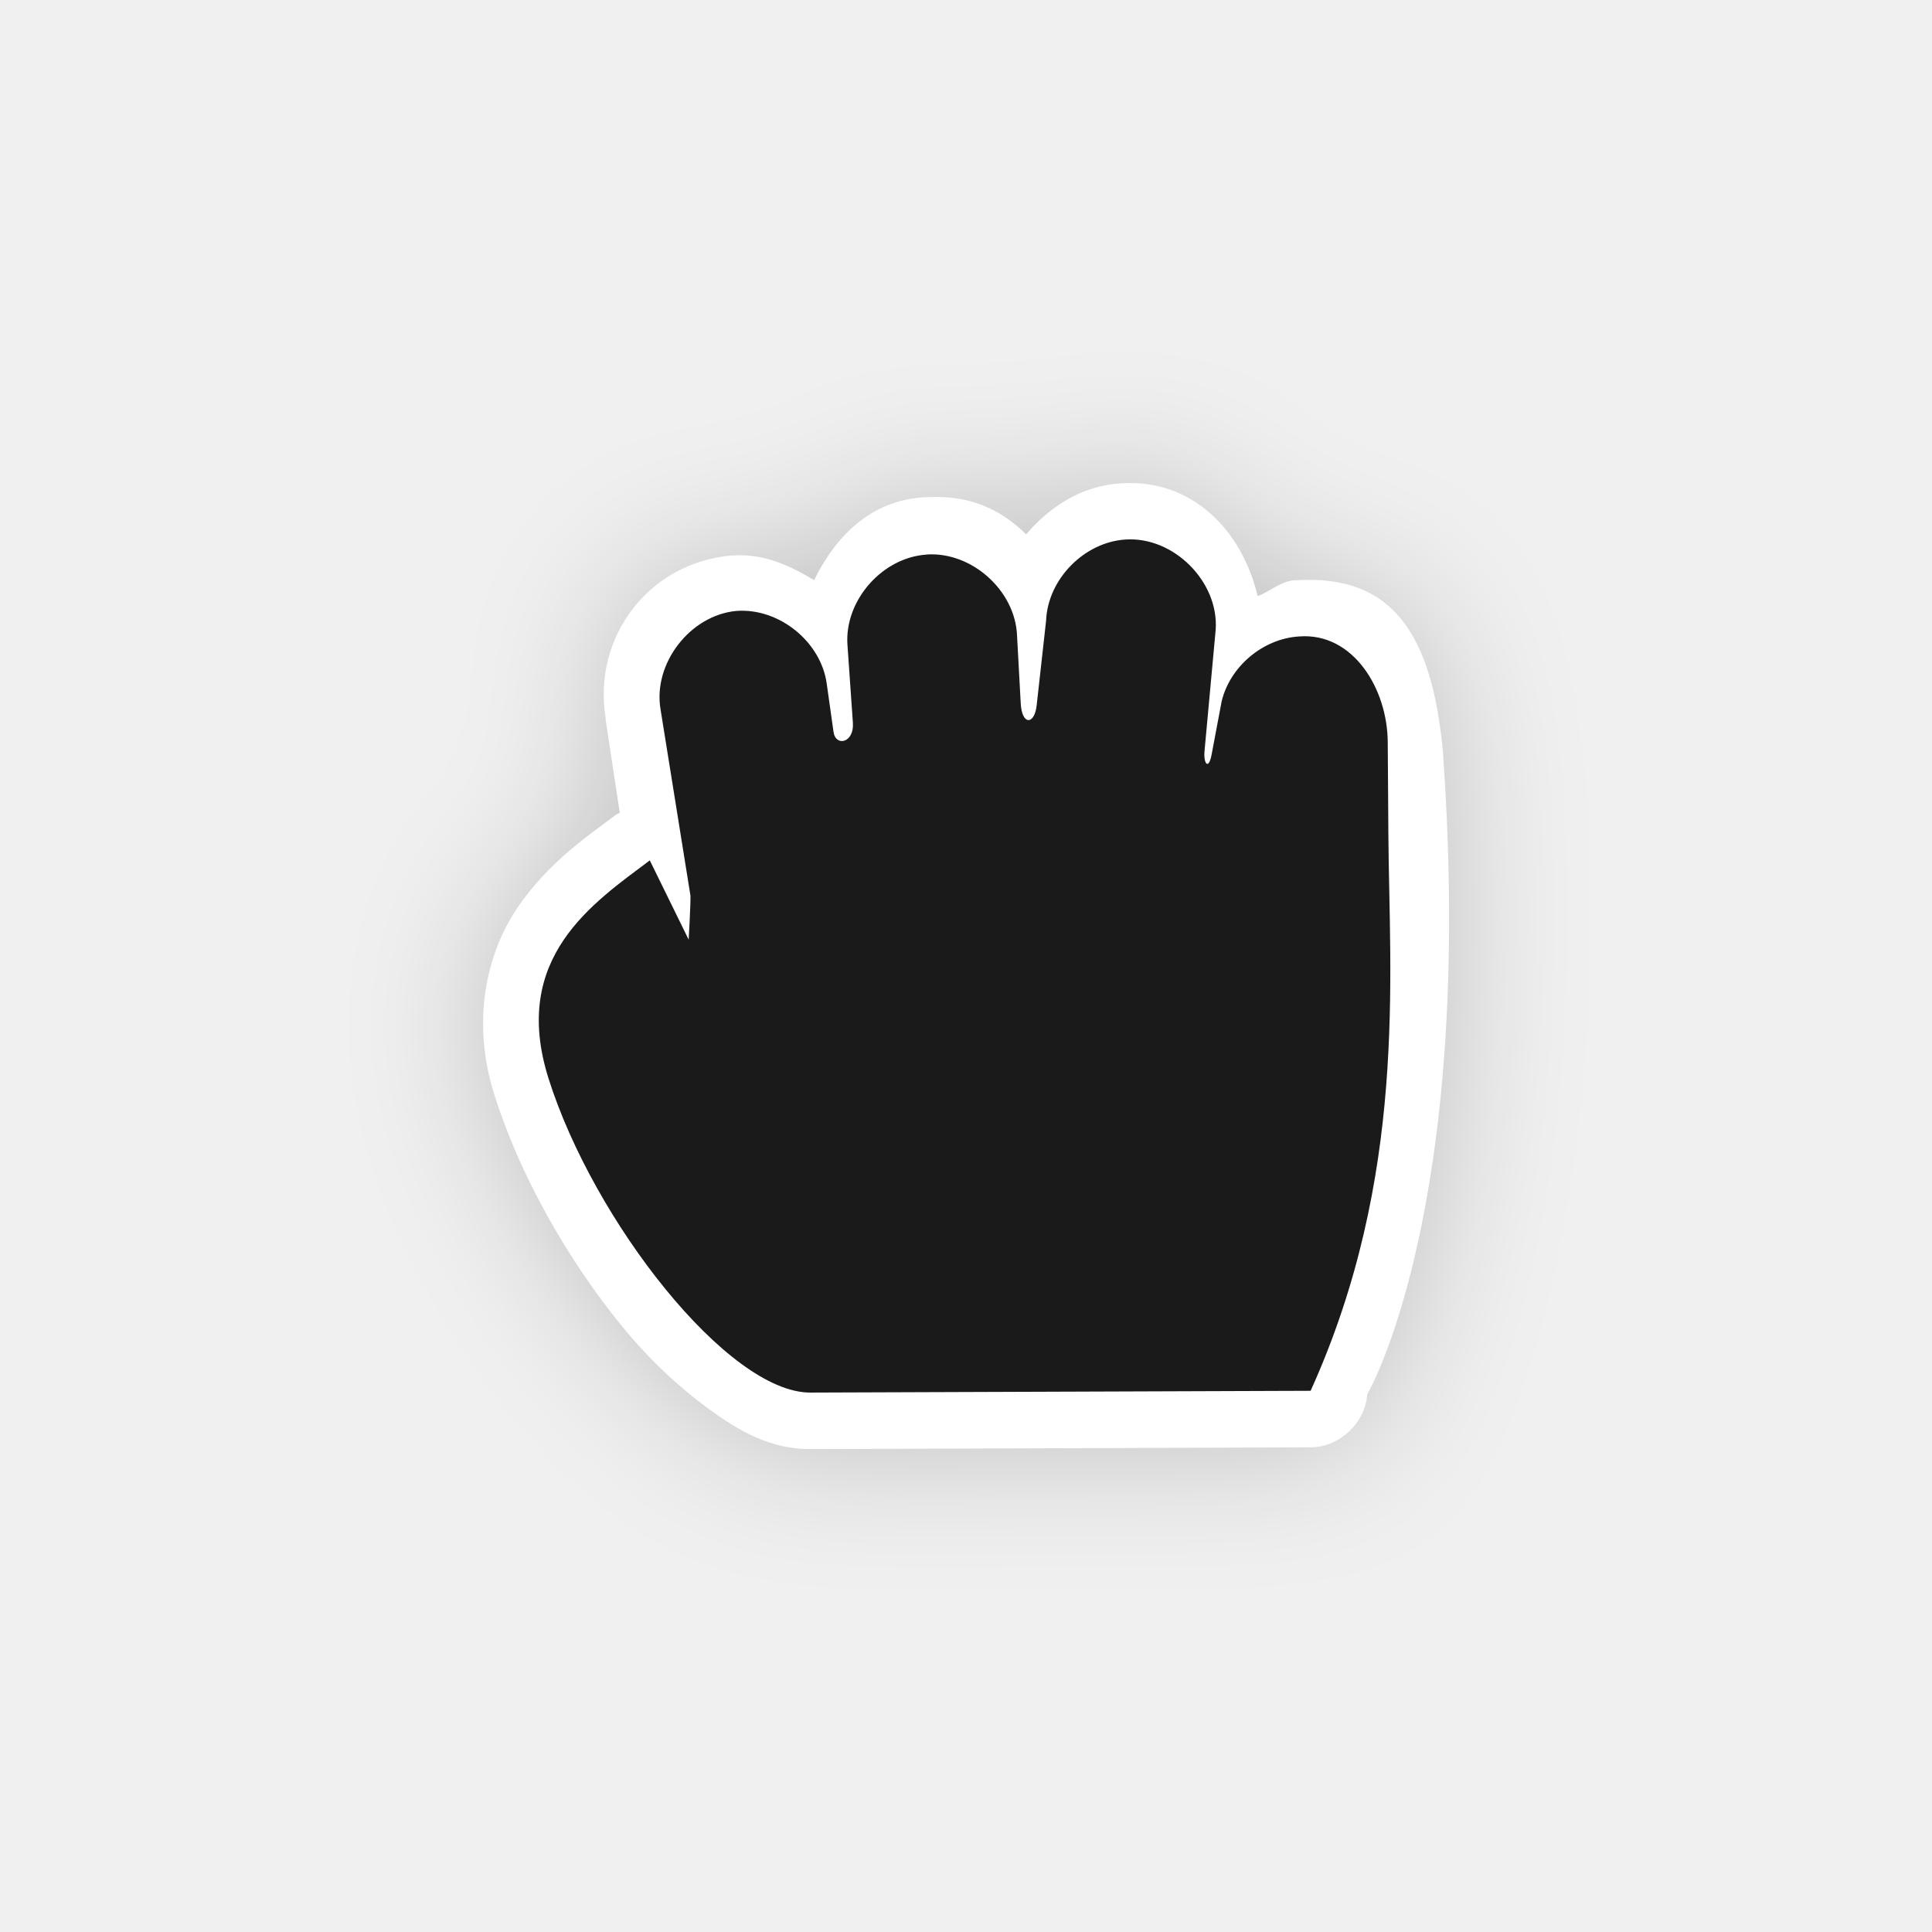
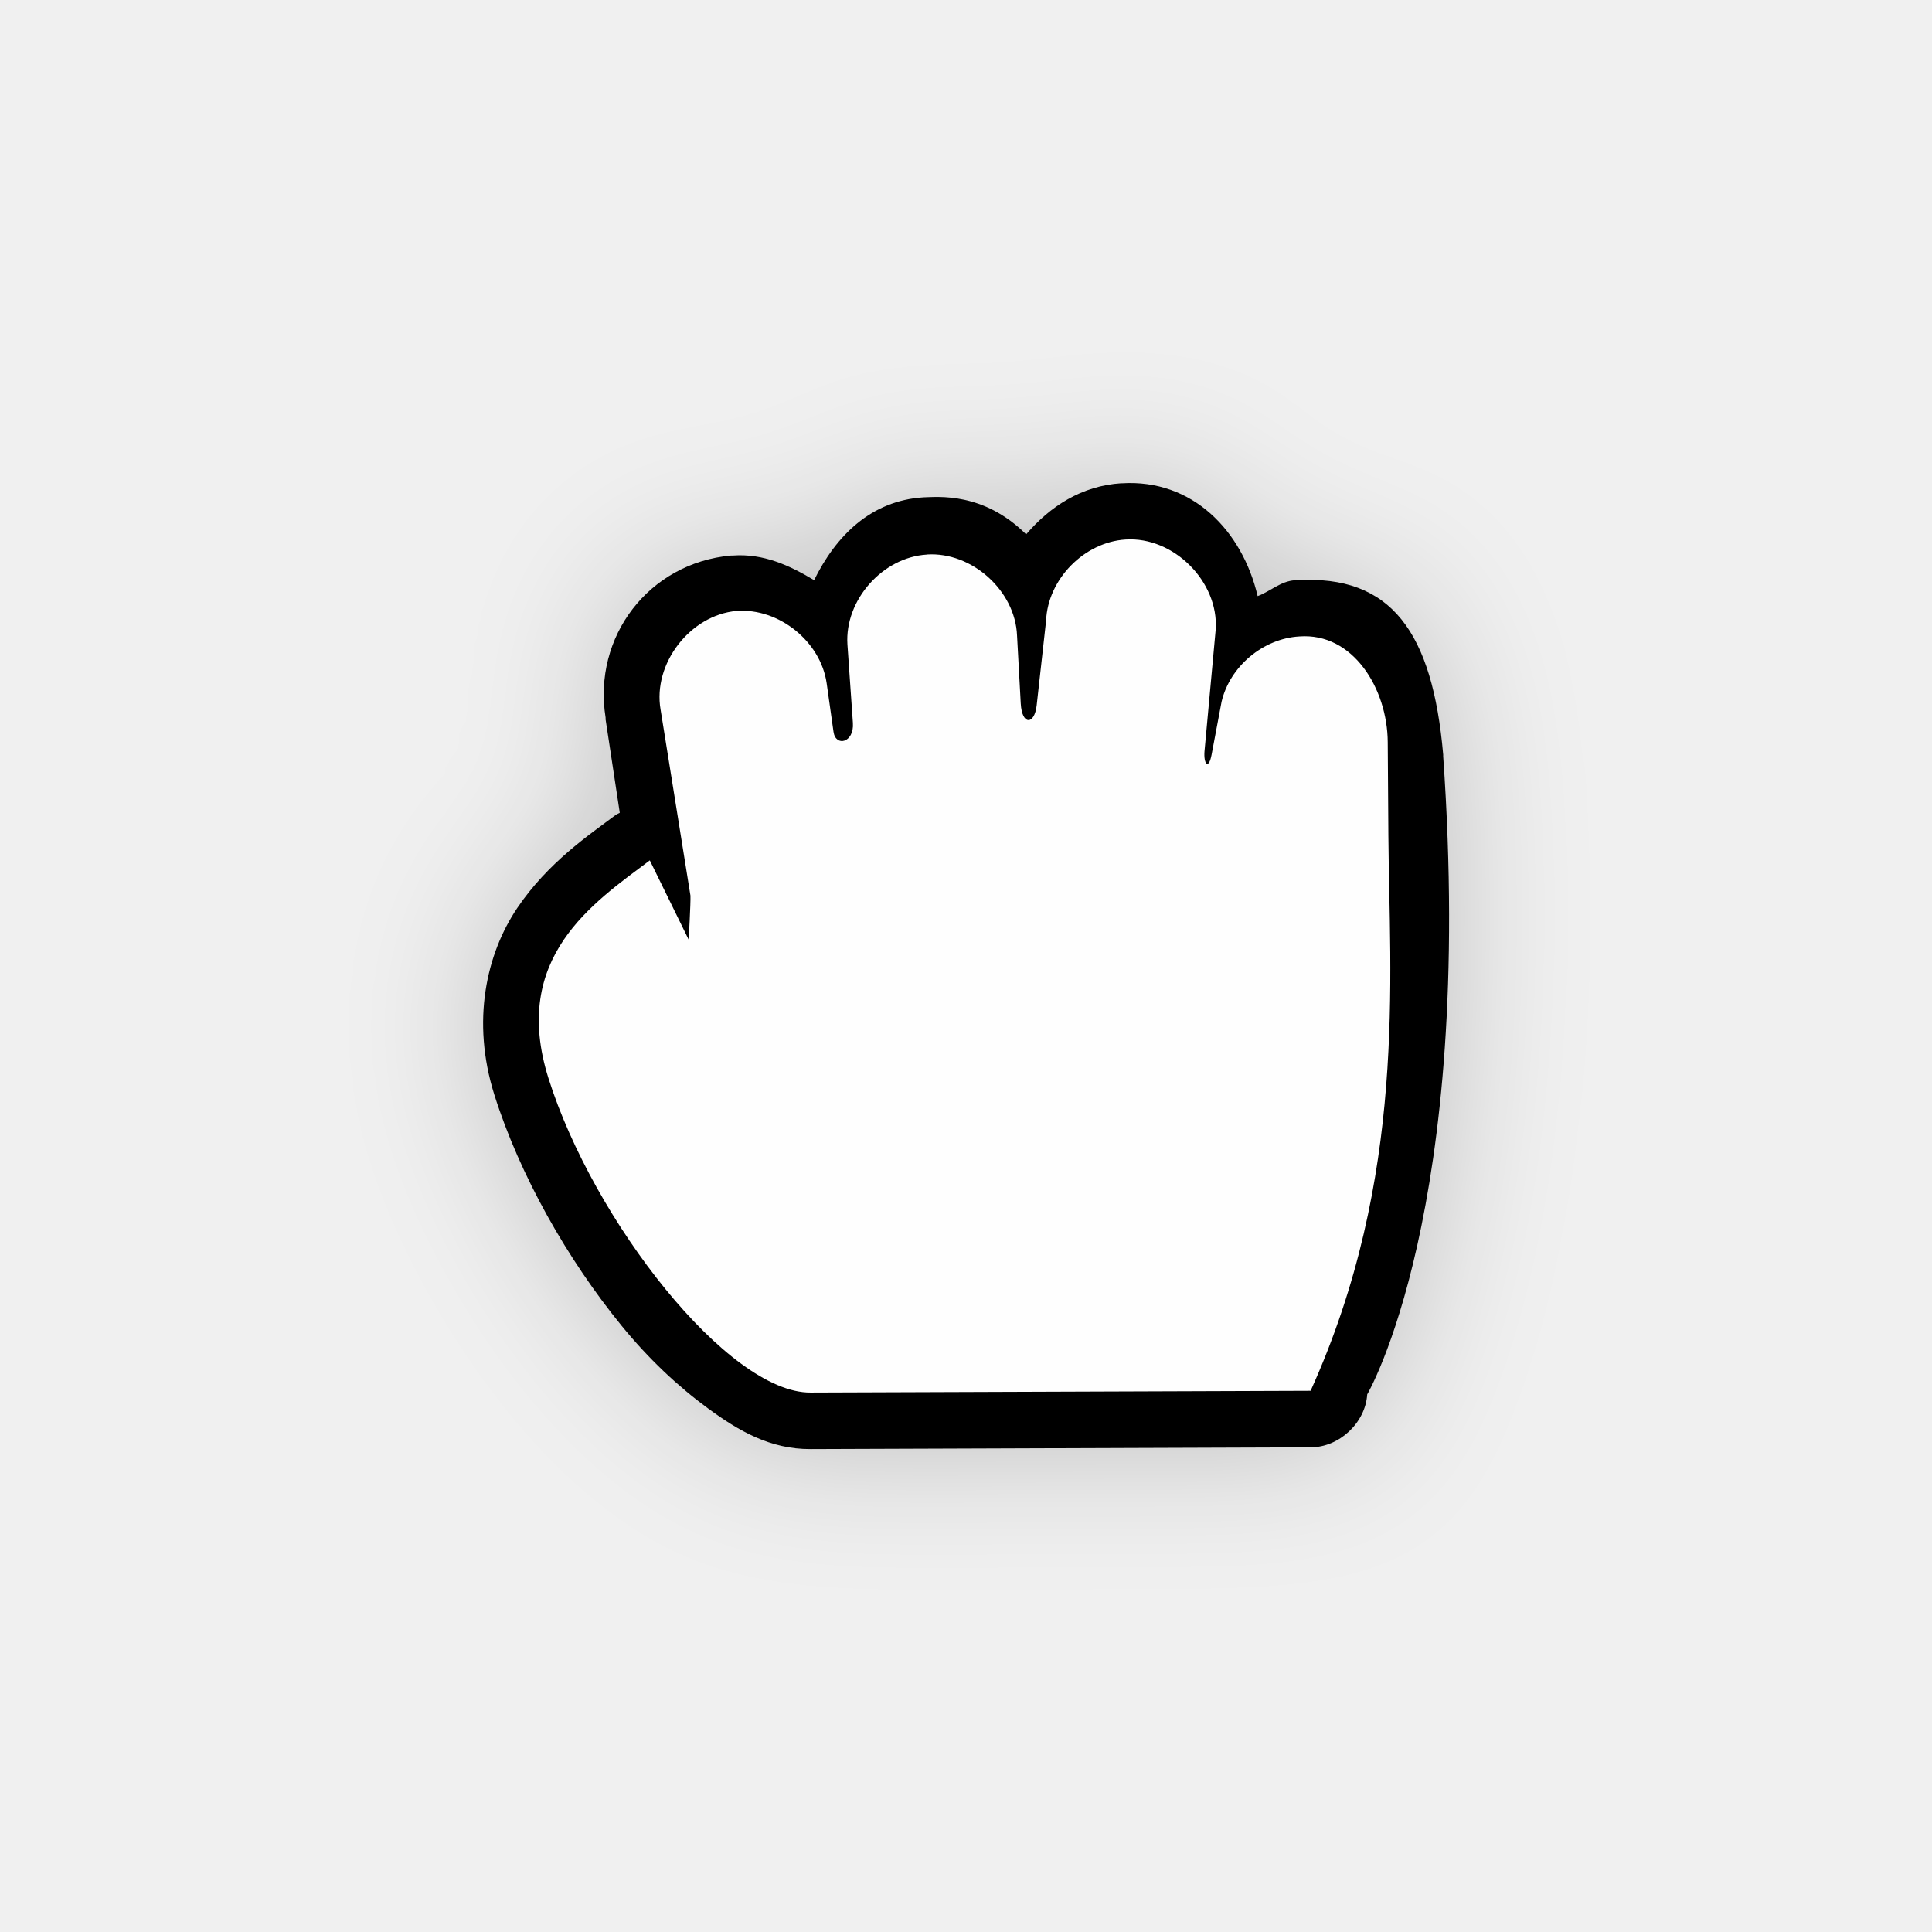
<svg xmlns="http://www.w3.org/2000/svg" height="24" viewBox="0 0 24 24" width="24">
  <filter id="a" color-interpolation-filters="sRGB" height="1.336" width="1.336" x="-.168" y="-.168">
    <feGaussianBlur stdDeviation=".84" />
  </filter>
  <g stroke-width=".701">
    <path d="m13.932 6.003c-.496.031-.887.287-1.185.635-.531-.529-1.098-.464-1.273-.46-.658.04-1.093.483-1.361 1.029-.302-.182-.629-.334-1.01-.306-.007-0-.015-0-.022 0-1.021.092-1.72 1.008-1.558 2.014v.022l.176 1.16c-.015.007-.03.014-.044.022-.337.253-.846.593-1.229 1.16-.383.567-.574 1.404-.285 2.321.316 1.001.908 2.044 1.58 2.868.336.412.698.752 1.076 1.029s.771.507 1.273.504l6.212-.022c.354.001.68-.305.702-.657 0 0 1.34-2.278.944-7.925v-.022c-.133-1.517-.641-2.24-1.822-2.167-.008 0-.014-.001-.022 0-.176.012-.303.138-.461.197-.19-.808-.808-1.458-1.69-1.401z" filter="url(#a)" opacity=".2" />
-     <path d="m13.932 6.003c-.496.031-.887.287-1.185.635-.531-.529-1.098-.464-1.273-.46-.658.04-1.093.483-1.361 1.029-.302-.182-.629-.334-1.01-.306-.007-0-.015-0-.022 0-1.021.092-1.72 1.008-1.558 2.014v.022l.176 1.16c-.015.007-.03.014-.044.022-.337.253-.846.593-1.229 1.16-.383.567-.574 1.404-.285 2.321.316 1.001.908 2.044 1.58 2.868.336.412.698.752 1.076 1.029s.771.507 1.273.504l6.212-.022c.354.001.68-.305.702-.657 0 0 1.34-2.278.944-7.925v-.022c-.133-1.517-.641-2.24-1.822-2.167-.008 0-.014-.001-.022 0-.176.012-.303.138-.461.197-.19-.808-.808-1.458-1.69-1.401z" fill="#fff" />
-     <path d="m11.515 6.889c-.552.033-1.023.566-.988 1.116l.068.976c.017.248-.215.3-.241.109l-.085-.603c-.075-.52-.594-.936-1.119-.898-.578.052-1.043.656-.944 1.226l.371 2.311c.004.089-.022.547-.022.547l-.483-.985c-.705.53-1.731 1.207-1.259 2.706.559 1.774 2.232 3.911 3.256 3.905l6.212-.022c1.202-2.657.978-5.138.966-6.896l-.008-1.162c-.004-.666-.432-1.363-1.098-1.313-.45.026-.863.372-.966.81l-.124.658c-.037.196-.102.116-.088-.044l.139-1.512c.038-.594-.524-1.155-1.119-1.116-.515.032-.967.493-.988 1.007l-.117 1.052c-.027.246-.183.252-.198-.022l-.046-.844c-.022-.558-.561-1.042-1.119-1.007z" fill="#1a1a1a" />
+     <path d="m13.932 6.003c-.496.031-.887.287-1.185.635-.531-.529-1.098-.464-1.273-.46-.658.04-1.093.483-1.361 1.029-.302-.182-.629-.334-1.01-.306-.007-0-.015-0-.022 0-1.021.092-1.72 1.008-1.558 2.014v.022l.176 1.16c-.015.007-.03.014-.044.022-.337.253-.846.593-1.229 1.16-.383.567-.574 1.404-.285 2.321.316 1.001.908 2.044 1.58 2.868.336.412.698.752 1.076 1.029s.771.507 1.273.504l6.212-.022c.354.001.68-.305.702-.657 0 0 1.34-2.278.944-7.925v-.022c-.133-1.517-.641-2.24-1.822-2.167-.008 0-.014-.001-.022 0-.176.012-.303.138-.461.197-.19-.808-.808-1.458-1.69-1.401z" />
+     <path d="m11.515 6.889c-.552.033-1.023.566-.988 1.116l.068.976c.017.248-.215.3-.241.109l-.085-.603c-.075-.52-.594-.936-1.119-.898-.578.052-1.043.656-.944 1.226l.371 2.311c.004.089-.022.547-.022.547l-.483-.985c-.705.53-1.731 1.207-1.259 2.706.559 1.774 2.232 3.911 3.256 3.905l6.212-.022c1.202-2.657.978-5.138.966-6.896l-.008-1.162c-.004-.666-.432-1.363-1.098-1.313-.45.026-.863.372-.966.81l-.124.658c-.037.196-.102.116-.088-.044l.139-1.512c.038-.594-.524-1.155-1.119-1.116-.515.032-.967.493-.988 1.007l-.117 1.052c-.027.246-.183.252-.198-.022l-.046-.844c-.022-.558-.561-1.042-1.119-1.007z" fill="#fefefe" />
  </g>
</svg>
